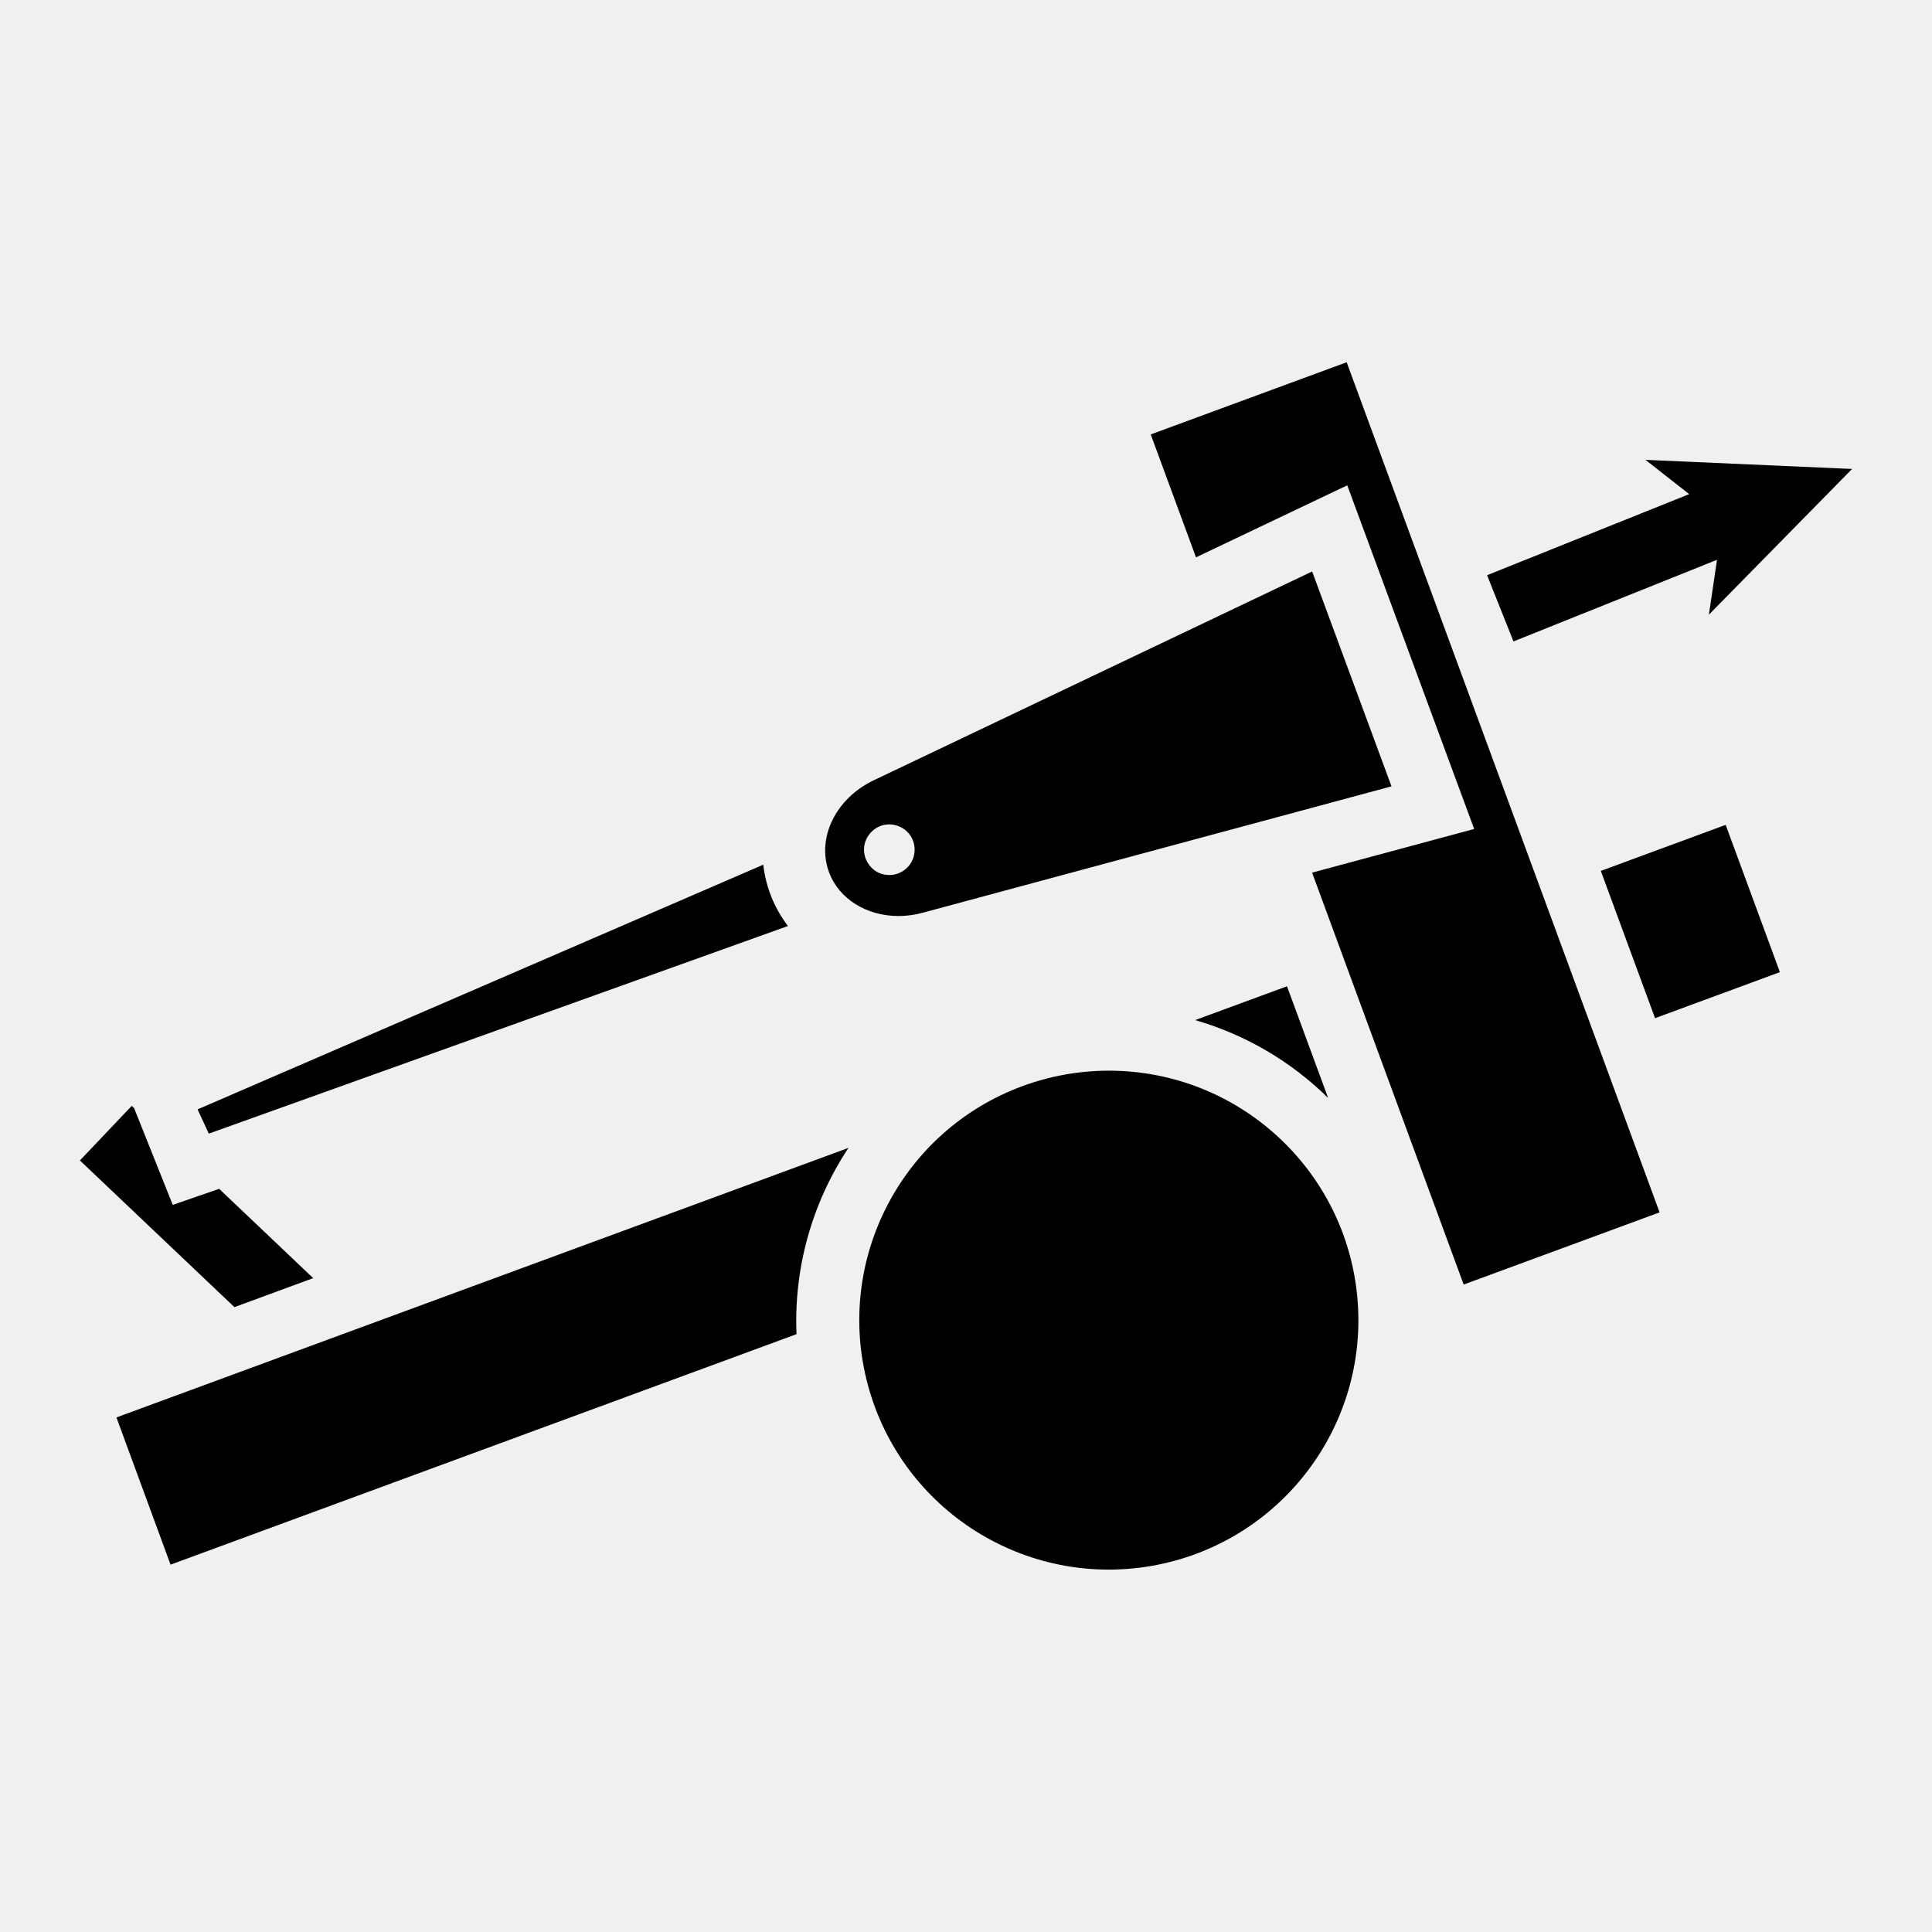
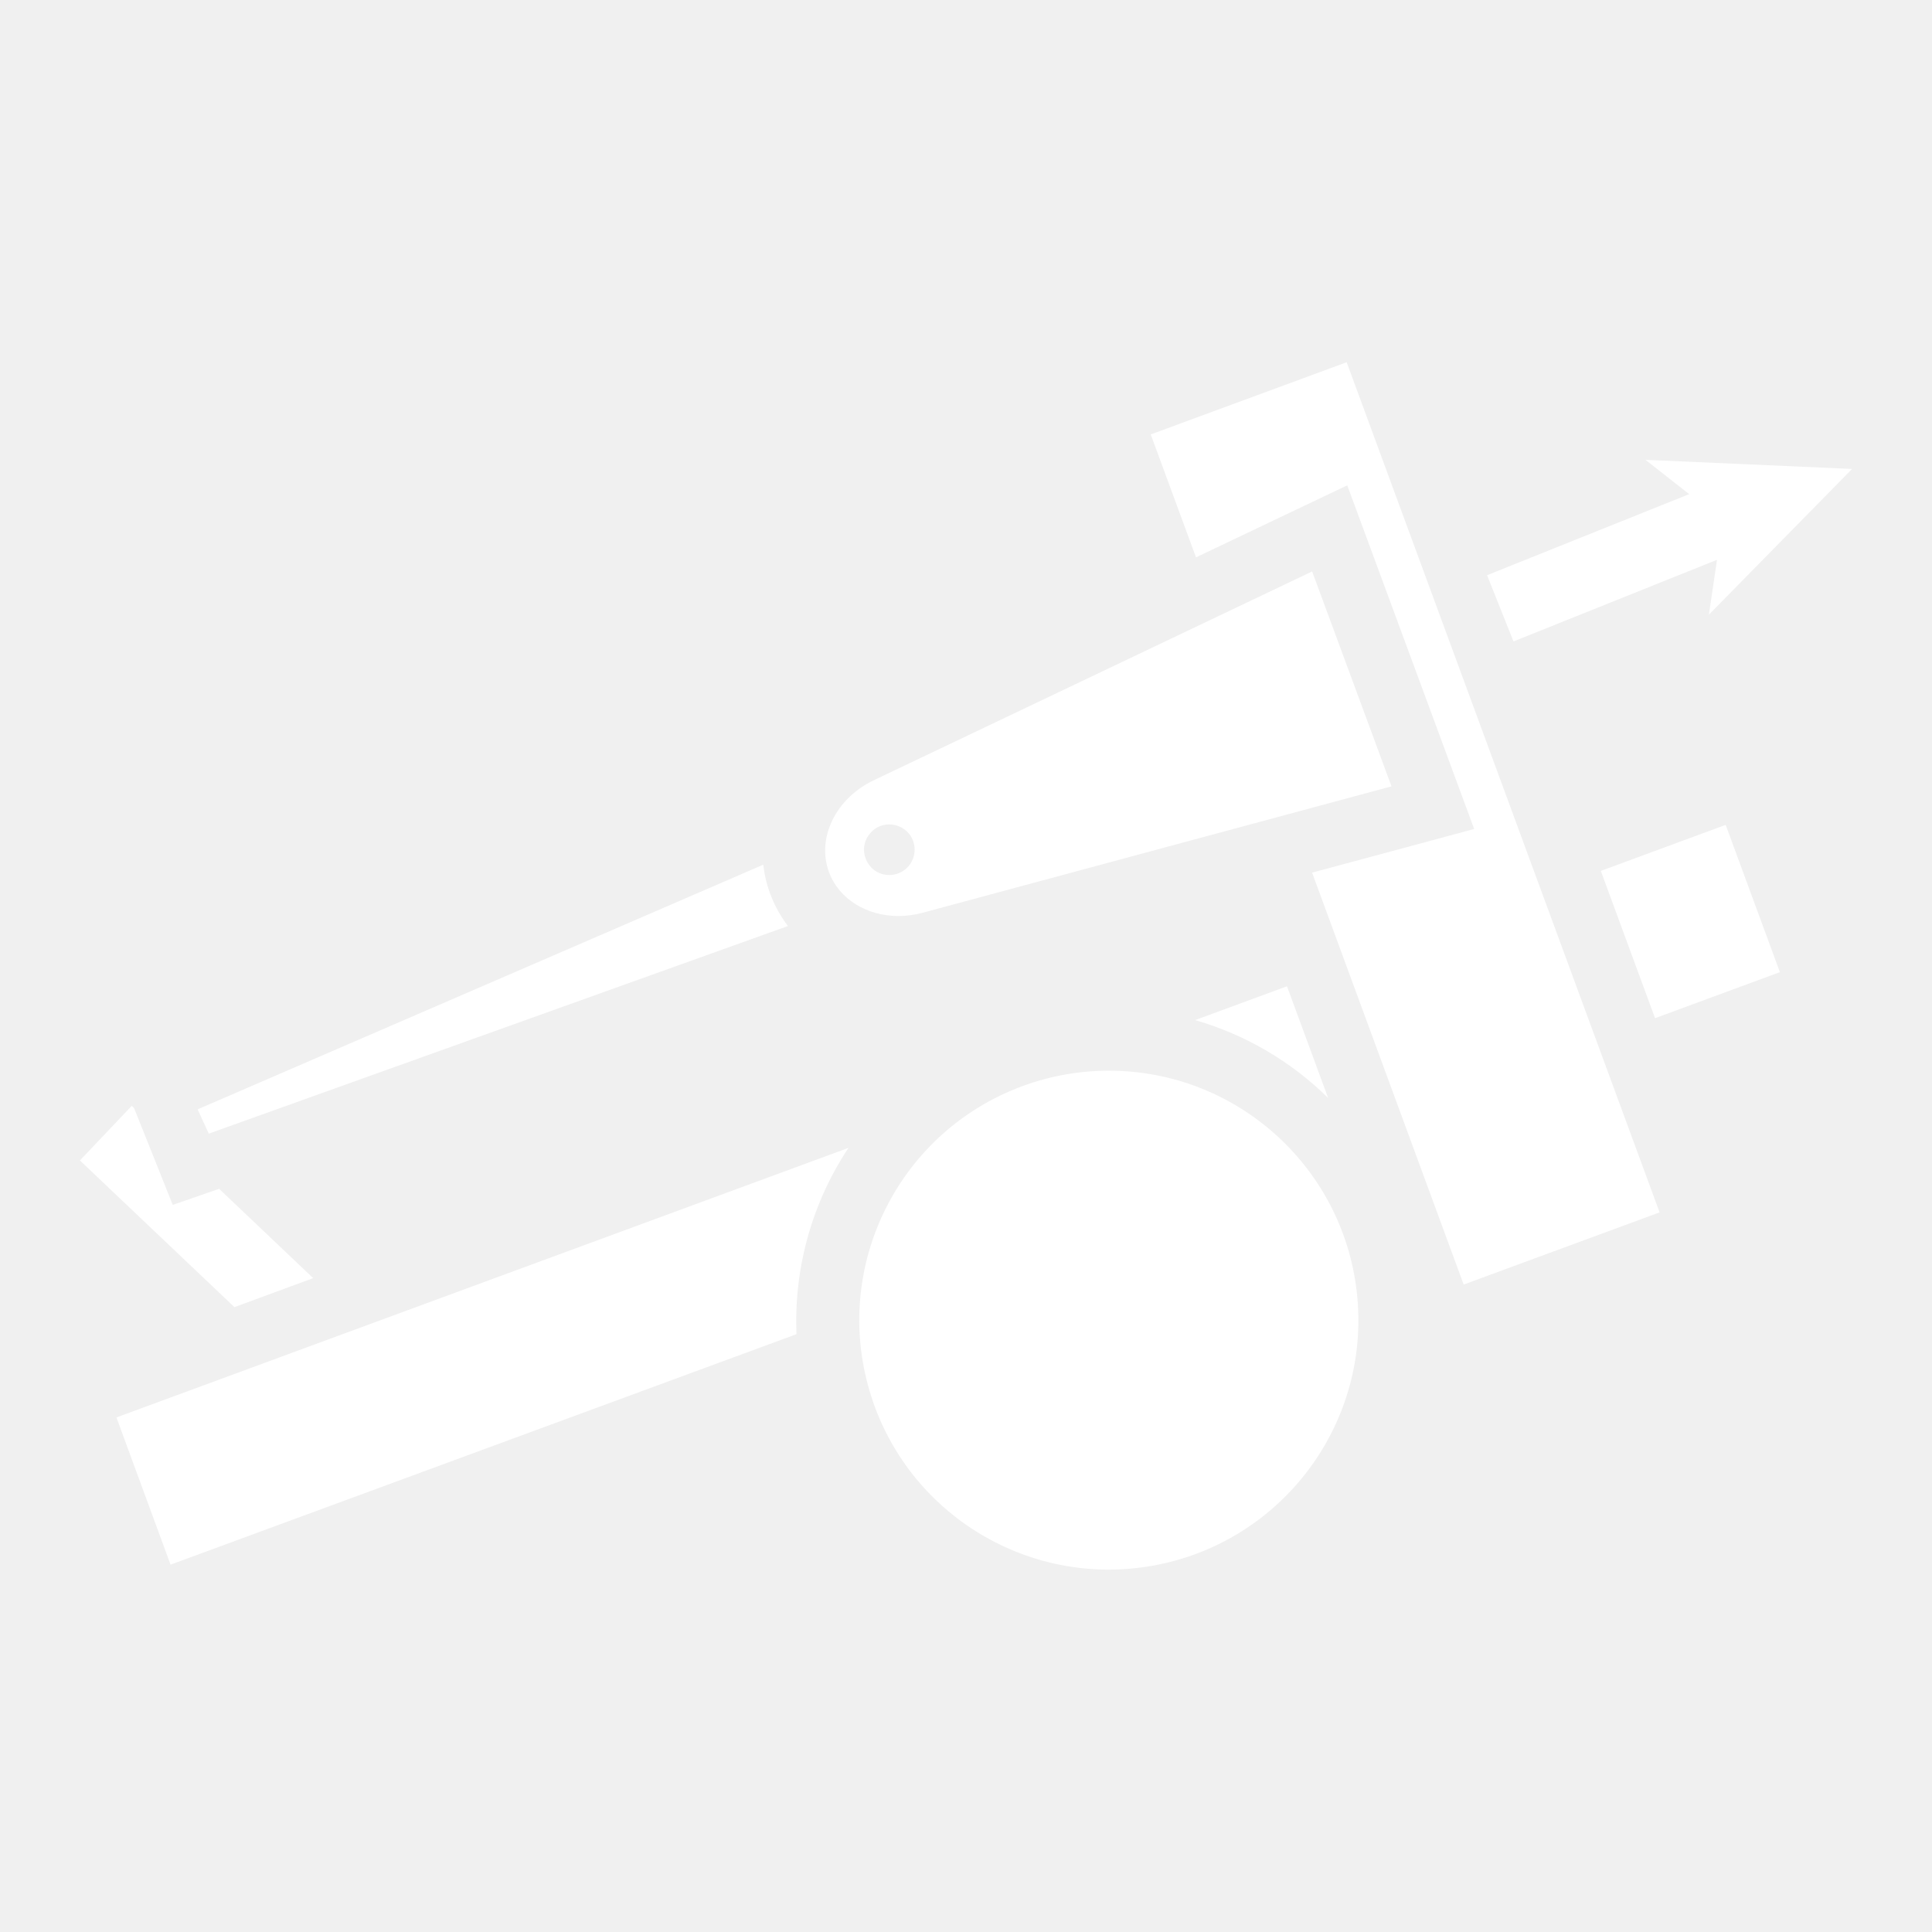
- <svg xmlns="http://www.w3.org/2000/svg" width="15px" height="15px" viewBox="0 0 512 512">
-   <path fill="#000" d="M58.076 315.052l24.923 23.666-20.873 7.685-40.947-38.87 13.729-14.465.633.602 10.24 25.64zm212.883-27.218c-32.144 11.865-49.901 46.32-40.914 79.375 8.987 33.053 41.738 53.748 75.463 47.709 33.725-6.04 57.258-36.815 54.215-70.933-3.043-34.12-31.654-60.27-65.918-60.243a66.2 66.2 0 0 0-22.846 4.092zm81 3.115l-10.894-29.575-24.341 8.962a82.941 82.941 0 0 1 35.255 20.644zM224.851 304.2L30.858 375.636l14.34 39.015 165.884-61.082a83.076 83.076 0 0 1 13.77-49.368zm246.84-46.574L457.32 218.6l-33.085 12.202 14.372 39.025zm19.129-133.348l-54.754-2.415 11.59 9.086-53.564 21.486 6.995 17.552 53.937-21.631-2.15 14.538zM202.255 229.161L52.368 293.996l2.966 6.43 153.484-55.023a32.909 32.909 0 0 1-6.553-16.294zM356.88 96l-51.923 19.128 11.994 32.577 23.656-11.268 16.429-7.82 6.303 17.063 21.029 56.949 6.303 17.061-17.57 4.736-25.38 6.833 40.167 109.162 51.923-19.128zm11.88 112.392l-124.252 33.5c-2.092.569-4.25.858-6.417.863-8.308 0-15.743-4.424-18.402-11.642-3.333-9.034 1.787-19.533 11.86-24.33l116.182-55.34zm-126.401 16.2c-.53-5.94-7.973-8.276-11.804-3.708-3.83 4.569-.233 11.49 5.708 10.977a6.698 6.698 0 0 0 6.096-7.27z" />
+ <svg xmlns="http://www.w3.org/2000/svg" width="20px" height="20px" viewBox="0 0 512 512">
+   <path fill="#ffffff" d="M58.076 315.052l24.923 23.666-20.873 7.685-40.947-38.87 13.729-14.465.633.602 10.24 25.64zm212.883-27.218c-32.144 11.865-49.901 46.32-40.914 79.375 8.987 33.053 41.738 53.748 75.463 47.709 33.725-6.04 57.258-36.815 54.215-70.933-3.043-34.12-31.654-60.27-65.918-60.243a66.2 66.2 0 0 0-22.846 4.092zm81 3.115l-10.894-29.575-24.341 8.962a82.941 82.941 0 0 1 35.255 20.644zM224.851 304.2L30.858 375.636l14.34 39.015 165.884-61.082a83.076 83.076 0 0 1 13.77-49.368zm246.84-46.574L457.32 218.6l-33.085 12.202 14.372 39.025zm19.129-133.348l-54.754-2.415 11.59 9.086-53.564 21.486 6.995 17.552 53.937-21.631-2.15 14.538zM202.255 229.161L52.368 293.996l2.966 6.43 153.484-55.023a32.909 32.909 0 0 1-6.553-16.294zM356.88 96l-51.923 19.128 11.994 32.577 23.656-11.268 16.429-7.82 6.303 17.063 21.029 56.949 6.303 17.061-17.57 4.736-25.38 6.833 40.167 109.162 51.923-19.128zm11.88 112.392l-124.252 33.5c-2.092.569-4.25.858-6.417.863-8.308 0-15.743-4.424-18.402-11.642-3.333-9.034 1.787-19.533 11.86-24.33l116.182-55.34zm-126.401 16.2c-.53-5.94-7.973-8.276-11.804-3.708-3.83 4.569-.233 11.49 5.708 10.977a6.698 6.698 0 0 0 6.096-7.27z" />
</svg>
